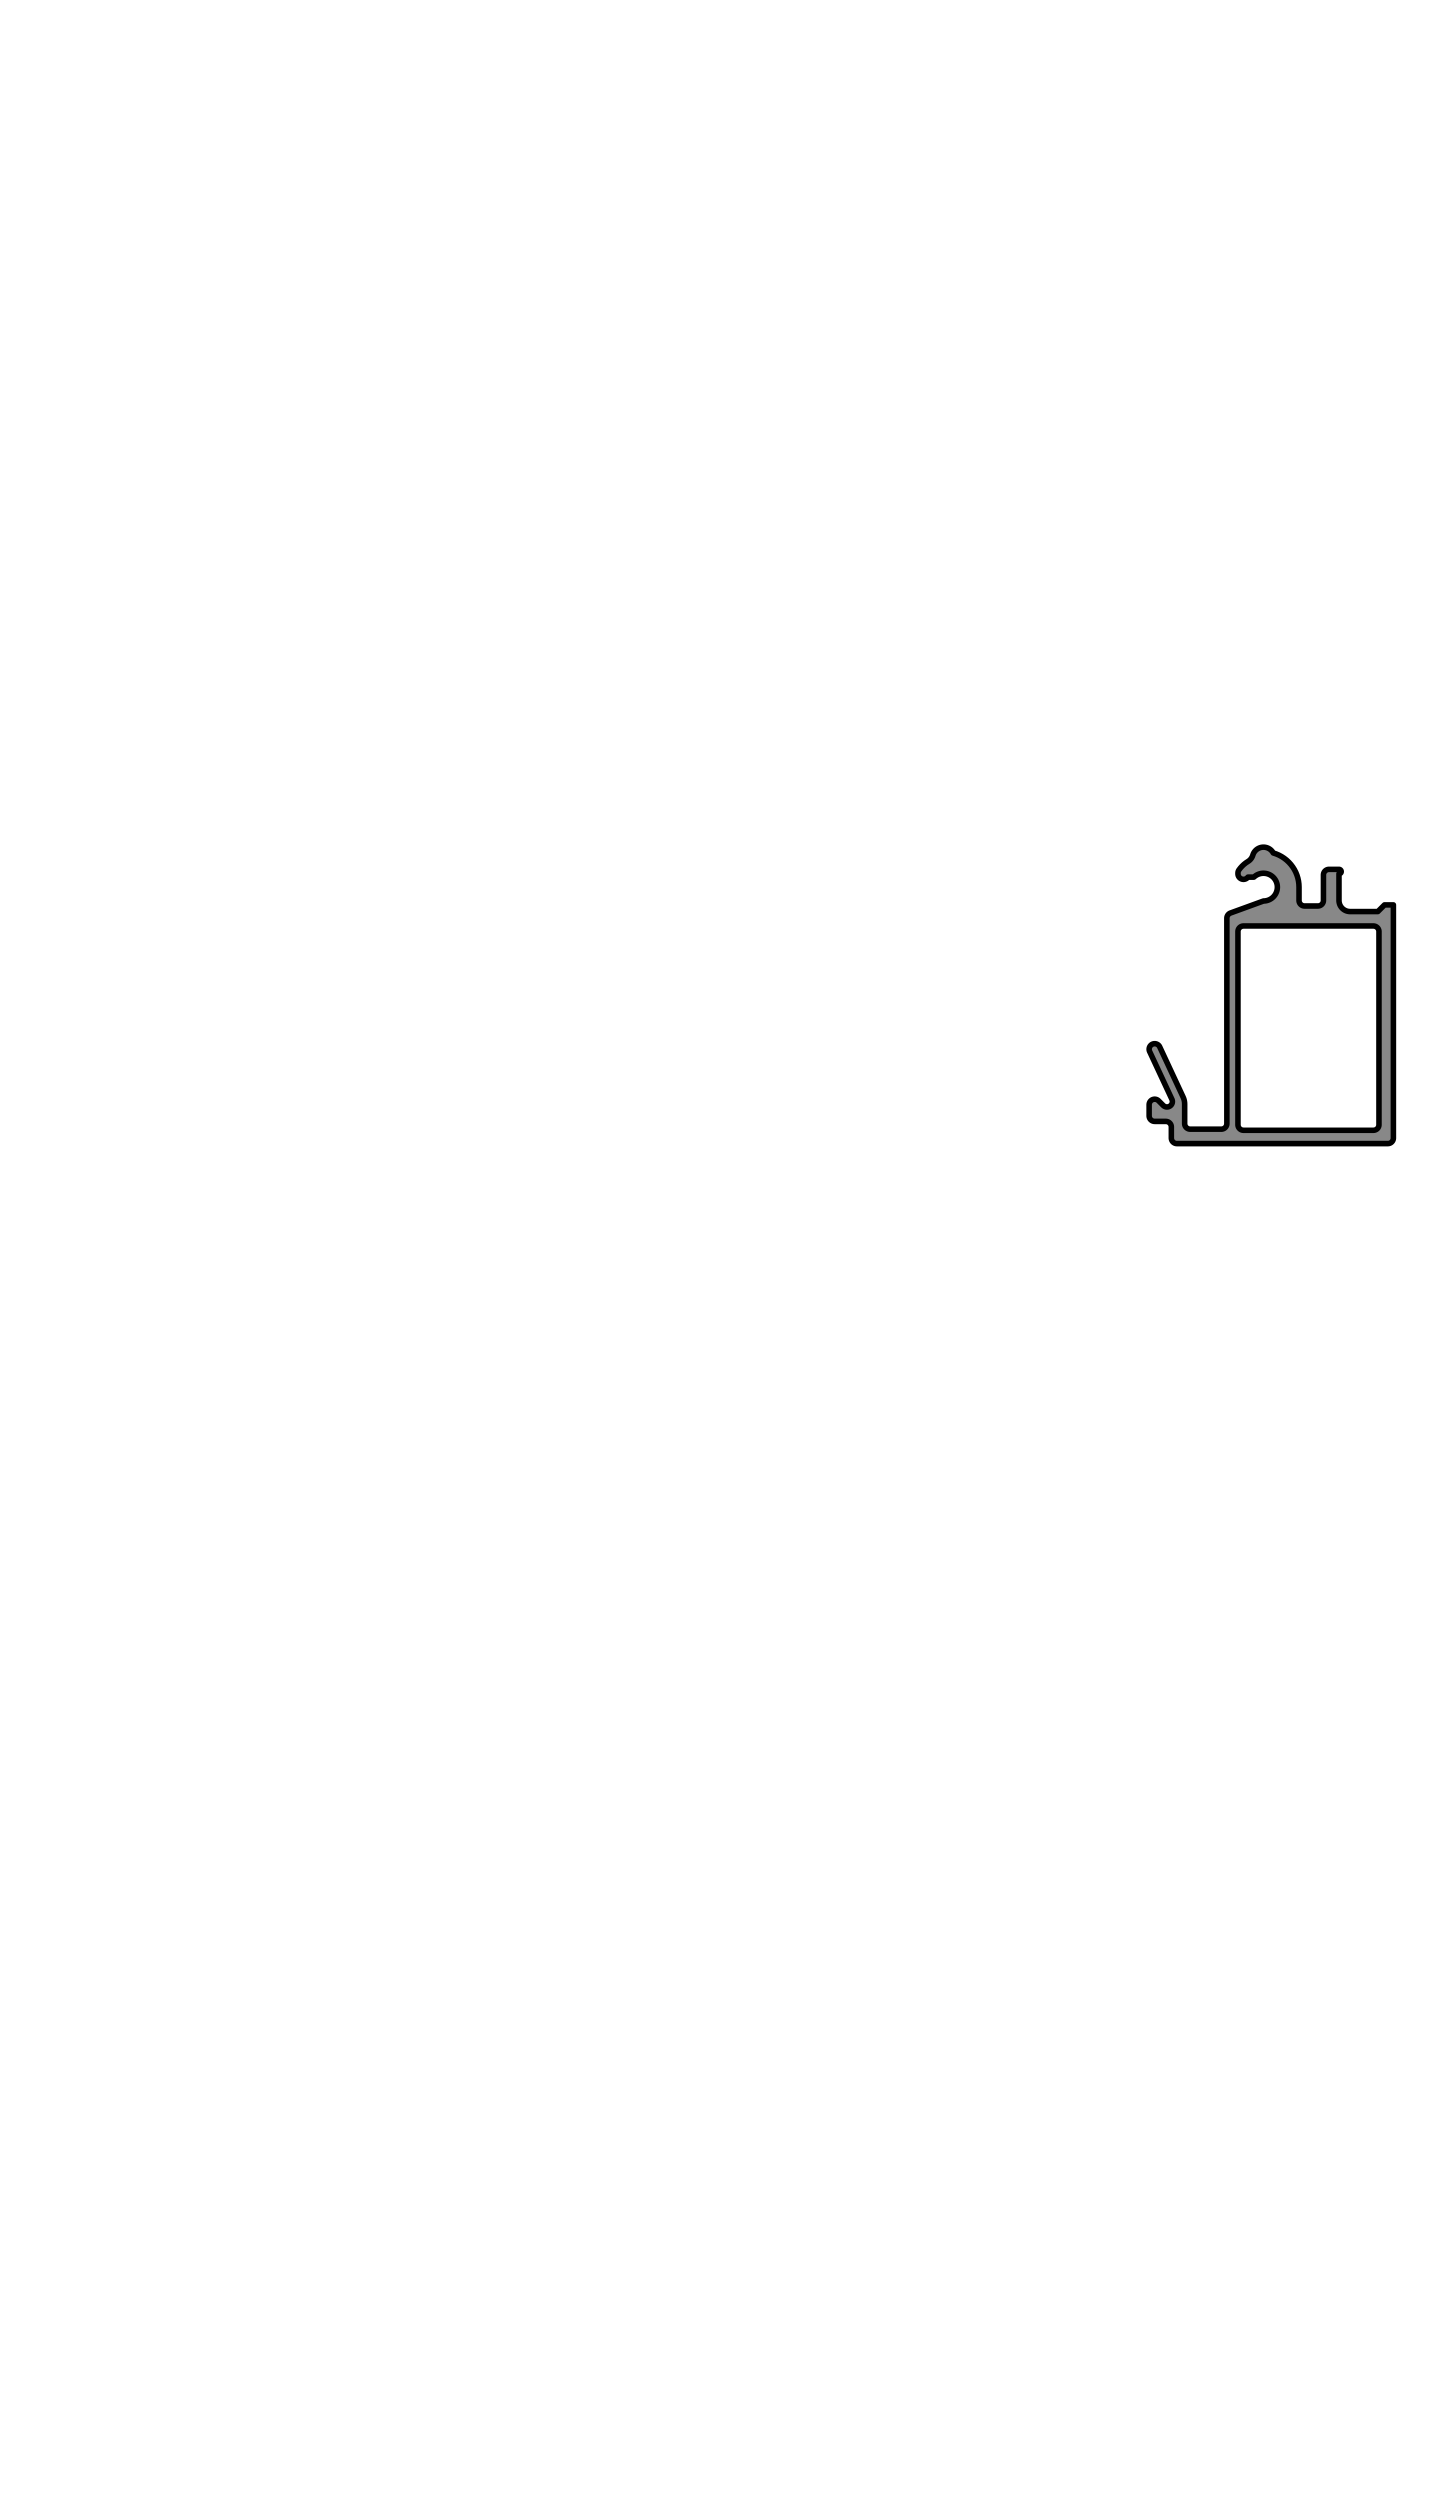
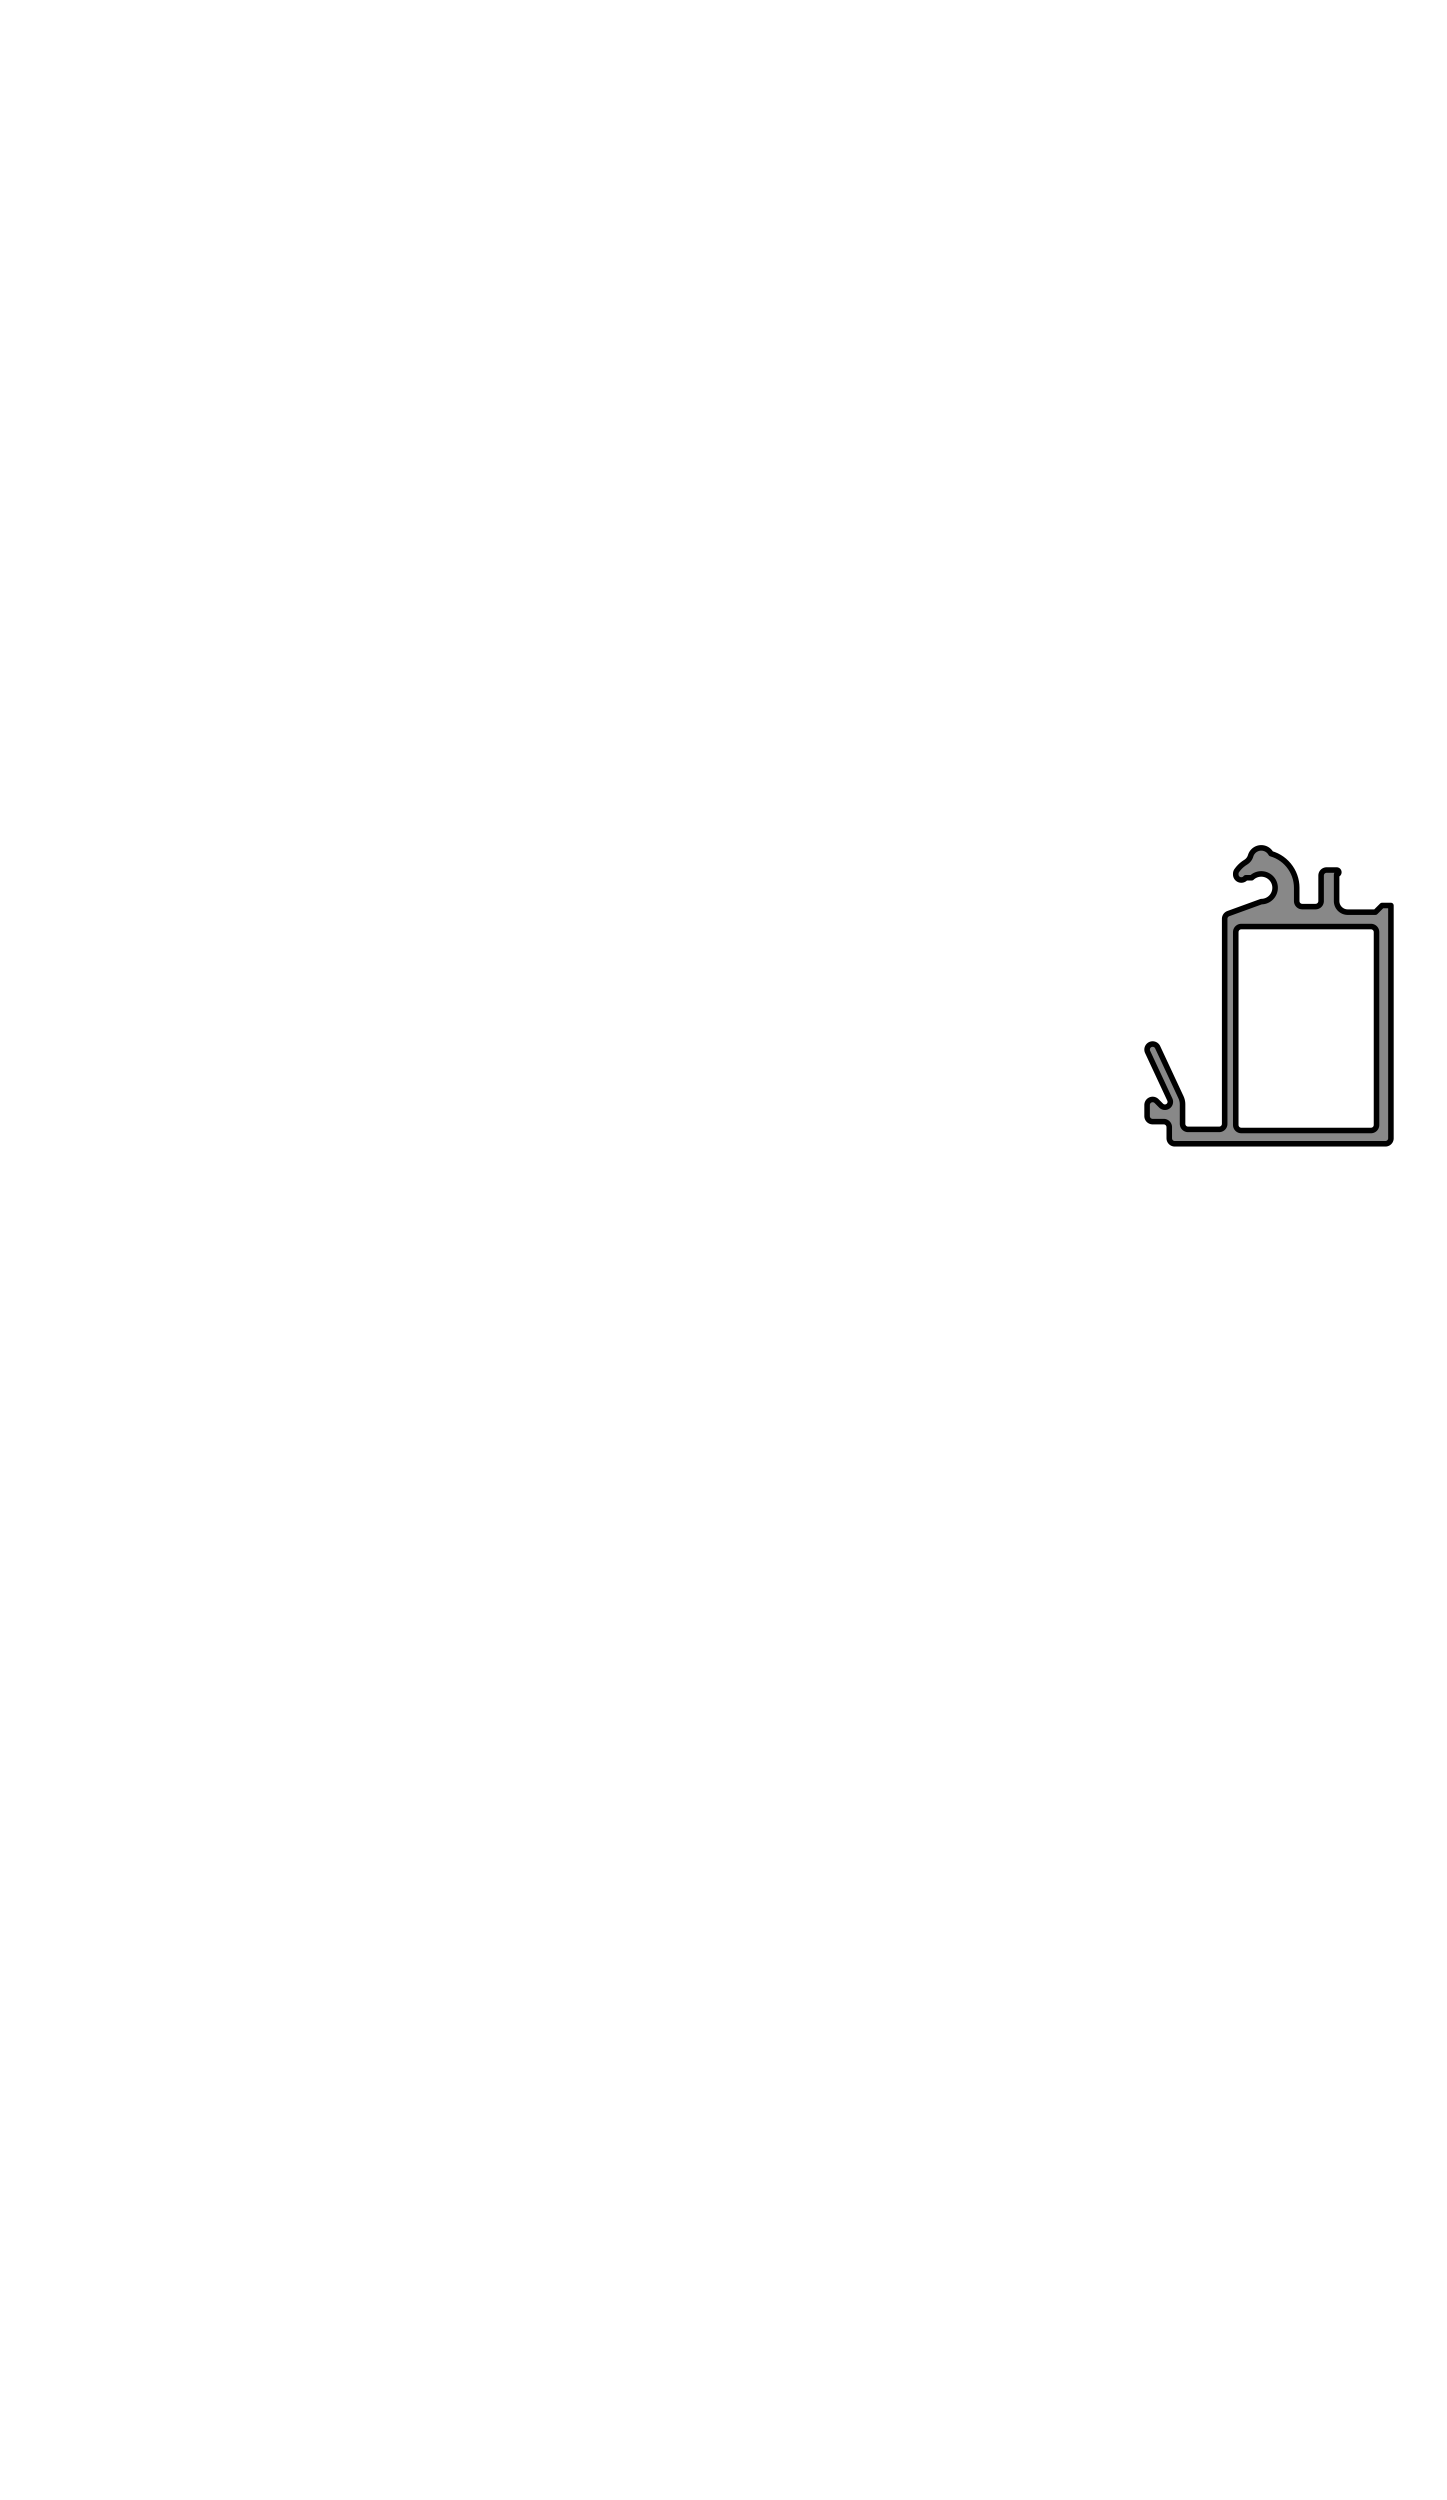
- <svg xmlns="http://www.w3.org/2000/svg" viewBox="3.715 -242.461 130.498 225.166" width="100%" height="100%">
-   <g transform="matrix(1 0 0 -1 -6.013 -264.159)">
+ <svg xmlns="http://www.w3.org/2000/svg" viewBox="9.728 -247.064 130.498 225.566" width="100%" height="100%">
+   <g transform="matrix(1 0 0 -1 0 -268.562)">
    <path d="M 121.726 -105.098 L 121.685 -105.1 L 121.644 -105.105 L 121.603 -105.113 L 121.564 -105.125 L 121.525 -105.14 L 121.488 -105.158 L 121.453 -105.18 L 121.419 -105.204 L 121.387 -105.23 L 121.358 -105.259 L 121.331 -105.291 L 121.307 -105.325 L 121.286 -105.36 L 121.268 -105.397 L 121.253 -105.436 L 121.241 -105.475 L 121.233 -105.516 L 121.228 -105.557 L 121.226 -105.598 L 121.226 -122.998 L 121.228 -123.039 L 121.233 -123.08 L 121.241 -123.121 L 121.253 -123.16 L 121.268 -123.199 L 121.286 -123.236 L 121.307 -123.272 L 121.331 -123.305 L 121.358 -123.337 L 121.387 -123.366 L 121.419 -123.393 L 121.453 -123.417 L 121.488 -123.438 L 121.525 -123.456 L 121.564 -123.471 L 121.603 -123.483 L 121.644 -123.491 L 121.685 -123.496 L 121.726 -123.498 L 133.426 -123.498 L 133.467 -123.496 L 133.508 -123.491 L 133.549 -123.483 L 133.588 -123.471 L 133.627 -123.456 L 133.664 -123.438 L 133.7 -123.417 L 133.733 -123.393 L 133.765 -123.366 L 133.794 -123.337 L 133.821 -123.305 L 133.845 -123.272 L 133.866 -123.236 L 133.884 -123.199 L 133.899 -123.16 L 133.911 -123.121 L 133.919 -123.08 L 133.924 -123.039 L 133.926 -122.998 L 133.926 -105.598 L 133.924 -105.557 L 133.919 -105.516 L 133.911 -105.475 L 133.899 -105.436 L 133.884 -105.397 L 133.866 -105.36 L 133.845 -105.325 L 133.821 -105.291 L 133.794 -105.259 L 133.765 -105.23 L 133.733 -105.204 L 133.7 -105.18 L 133.664 -105.158 L 133.627 -105.14 L 133.588 -105.125 L 133.549 -105.113 L 133.508 -105.105 L 133.467 -105.1 L 133.426 -105.098 Z M 122.126 -99.29 L 122.194 -99.244 L 122.259 -99.193 L 122.319 -99.137 L 122.374 -99.076 L 122.424 -99.011 L 122.469 -98.942 L 122.507 -98.87 L 122.54 -98.794 L 122.567 -98.716 L 122.594 -98.637 L 122.627 -98.559 L 122.667 -98.485 L 122.714 -98.415 L 122.766 -98.349 L 122.823 -98.287 L 122.885 -98.23 L 122.952 -98.179 L 123.023 -98.134 L 123.098 -98.094 L 123.175 -98.062 L 123.255 -98.035 L 123.337 -98.016 L 123.42 -98.004 L 123.504 -97.998 L 123.589 -98 L 123.672 -98.009 L 123.755 -98.025 L 123.836 -98.047 L 123.915 -98.077 L 123.991 -98.113 L 124.064 -98.155 L 124.133 -98.203 L 124.198 -98.257 L 124.258 -98.317 L 124.312 -98.38 L 124.362 -98.449 L 124.405 -98.521 L 124.666 -98.608 L 124.92 -98.717 L 125.162 -98.848 L 125.393 -98.999 L 125.61 -99.169 L 125.811 -99.358 L 125.995 -99.563 L 126.161 -99.783 L 126.308 -100.016 L 126.434 -100.262 L 126.538 -100.517 L 126.62 -100.78 L 126.679 -101.049 L 126.714 -101.323 L 126.726 -101.598 L 126.726 -102.798 L 126.728 -102.839 L 126.733 -102.88 L 126.741 -102.921 L 126.753 -102.96 L 126.768 -102.999 L 126.786 -103.036 L 126.807 -103.072 L 126.831 -103.105 L 126.858 -103.137 L 126.887 -103.166 L 126.919 -103.193 L 126.953 -103.217 L 126.988 -103.238 L 127.025 -103.256 L 127.064 -103.271 L 127.103 -103.283 L 127.144 -103.291 L 127.185 -103.296 L 127.226 -103.298 L 128.426 -103.298 L 128.467 -103.296 L 128.508 -103.291 L 128.549 -103.283 L 128.588 -103.271 L 128.627 -103.256 L 128.664 -103.238 L 128.7 -103.217 L 128.733 -103.193 L 128.765 -103.166 L 128.794 -103.137 L 128.821 -103.105 L 128.845 -103.072 L 128.866 -103.036 L 128.884 -102.999 L 128.899 -102.96 L 128.911 -102.921 L 128.919 -102.88 L 128.924 -102.839 L 128.926 -102.798 L 128.926 -100.498 L 128.928 -100.457 L 128.933 -100.416 L 128.941 -100.375 L 128.953 -100.336 L 128.968 -100.297 L 128.986 -100.26 L 129.007 -100.225 L 129.031 -100.191 L 129.058 -100.159 L 129.087 -100.13 L 129.119 -100.103 L 129.153 -100.079 L 129.188 -100.058 L 129.225 -100.04 L 129.264 -100.025 L 129.303 -100.013 L 129.344 -100.005 L 129.385 -100 L 129.426 -99.998 L 130.326 -99.998 L 130.343 -99.999 L 130.361 -100.001 L 130.378 -100.005 L 130.394 -100.01 L 130.411 -100.017 L 130.426 -100.025 L 130.441 -100.034 L 130.455 -100.045 L 130.467 -100.057 L 130.479 -100.07 L 130.49 -100.083 L 130.499 -100.098 L 130.507 -100.114 L 130.514 -100.13 L 130.519 -100.146 L 130.523 -100.163 L 130.525 -100.181 L 130.526 -100.198 L 130.525 -100.216 L 130.523 -100.233 L 130.519 -100.25 L 130.514 -100.266 L 130.507 -100.283 L 130.499 -100.298 L 130.49 -100.313 L 130.479 -100.327 L 130.467 -100.34 L 130.455 -100.351 L 130.441 -100.362 L 130.426 -100.371 L 130.411 -100.379 L 130.394 -100.386 L 130.378 -100.391 L 130.361 -100.395 L 130.343 -100.397 L 130.326 -100.398 L 130.326 -102.798 L 130.329 -102.881 L 130.34 -102.963 L 130.357 -103.043 L 130.38 -103.123 L 130.41 -103.2 L 130.446 -103.274 L 130.489 -103.345 L 130.537 -103.412 L 130.59 -103.475 L 130.649 -103.534 L 130.712 -103.587 L 130.779 -103.635 L 130.85 -103.677 L 130.924 -103.714 L 131.001 -103.744 L 131.081 -103.767 L 131.161 -103.784 L 131.243 -103.795 L 131.326 -103.798 L 133.826 -103.798 L 134.426 -103.198 L 135.226 -103.198 L 135.226 -124.198 L 135.224 -124.239 L 135.219 -124.28 L 135.211 -124.321 L 135.199 -124.36 L 135.184 -124.399 L 135.166 -124.436 L 135.145 -124.472 L 135.121 -124.505 L 135.094 -124.537 L 135.065 -124.566 L 135.033 -124.593 L 135 -124.617 L 134.964 -124.638 L 134.927 -124.656 L 134.888 -124.671 L 134.849 -124.683 L 134.808 -124.691 L 134.767 -124.696 L 134.726 -124.698 L 115.726 -124.698 L 115.685 -124.696 L 115.644 -124.691 L 115.603 -124.683 L 115.564 -124.671 L 115.525 -124.656 L 115.488 -124.638 L 115.453 -124.617 L 115.419 -124.593 L 115.387 -124.566 L 115.358 -124.537 L 115.331 -124.505 L 115.307 -124.472 L 115.286 -124.436 L 115.268 -124.399 L 115.253 -124.36 L 115.241 -124.321 L 115.233 -124.28 L 115.228 -124.239 L 115.226 -124.198 L 115.226 -123.198 L 115.224 -123.157 L 115.219 -123.116 L 115.211 -123.075 L 115.199 -123.036 L 115.184 -122.997 L 115.166 -122.96 L 115.145 -122.925 L 115.121 -122.891 L 115.094 -122.859 L 115.065 -122.83 L 115.033 -122.803 L 114.999 -122.779 L 114.964 -122.758 L 114.927 -122.74 L 114.888 -122.725 L 114.849 -122.713 L 114.808 -122.705 L 114.767 -122.7 L 114.726 -122.698 L 113.726 -122.698 L 113.685 -122.696 L 113.644 -122.691 L 113.603 -122.683 L 113.564 -122.671 L 113.525 -122.656 L 113.488 -122.638 L 113.453 -122.617 L 113.419 -122.593 L 113.387 -122.566 L 113.358 -122.537 L 113.331 -122.505 L 113.307 -122.472 L 113.286 -122.436 L 113.268 -122.399 L 113.253 -122.36 L 113.241 -122.321 L 113.233 -122.28 L 113.228 -122.239 L 113.226 -122.198 L 113.226 -121.198 L 113.228 -121.154 L 113.234 -121.111 L 113.243 -121.069 L 113.256 -121.027 L 113.273 -120.987 L 113.293 -120.948 L 113.316 -120.911 L 113.343 -120.877 L 113.373 -120.844 L 113.405 -120.815 L 113.439 -120.788 L 113.476 -120.765 L 113.515 -120.745 L 113.555 -120.728 L 113.597 -120.715 L 113.639 -120.706 L 113.682 -120.7 L 113.726 -120.698 L 113.77 -120.7 L 113.813 -120.706 L 113.855 -120.715 L 113.897 -120.728 L 113.937 -120.745 L 113.976 -120.765 L 114.013 -120.788 L 114.047 -120.815 L 114.08 -120.844 L 114.49 -121.255 L 114.522 -121.284 L 114.555 -121.31 L 114.591 -121.333 L 114.629 -121.352 L 114.668 -121.369 L 114.709 -121.382 L 114.75 -121.391 L 114.792 -121.396 L 114.835 -121.398 L 114.877 -121.396 L 114.919 -121.391 L 114.961 -121.382 L 115.001 -121.369 L 115.041 -121.352 L 115.078 -121.333 L 115.114 -121.31 L 115.148 -121.284 L 115.179 -121.255 L 115.208 -121.224 L 115.234 -121.19 L 115.257 -121.155 L 115.276 -121.117 L 115.292 -121.078 L 115.305 -121.037 L 115.314 -120.996 L 115.32 -120.954 L 115.322 -120.911 L 115.32 -120.869 L 115.314 -120.827 L 115.305 -120.785 L 115.292 -120.745 L 115.276 -120.705 L 113.273 -116.409 L 113.256 -116.369 L 113.243 -116.328 L 113.234 -116.285 L 113.228 -116.242 L 113.226 -116.198 L 113.228 -116.154 L 113.234 -116.111 L 113.243 -116.069 L 113.256 -116.027 L 113.273 -115.987 L 113.293 -115.948 L 113.316 -115.911 L 113.343 -115.877 L 113.373 -115.844 L 113.405 -115.815 L 113.439 -115.788 L 113.476 -115.765 L 113.515 -115.745 L 113.555 -115.728 L 113.597 -115.715 L 113.639 -115.706 L 113.682 -115.7 L 113.726 -115.698 L 113.77 -115.7 L 113.813 -115.706 L 113.855 -115.715 L 113.897 -115.728 L 113.937 -115.745 L 113.976 -115.765 L 114.013 -115.788 L 114.047 -115.815 L 114.08 -115.844 L 114.109 -115.877 L 114.136 -115.911 L 114.159 -115.948 L 114.179 -115.987 L 116.285 -120.504 L 116.335 -120.625 L 116.375 -120.749 L 116.403 -120.877 L 116.42 -121.007 L 116.426 -121.138 L 116.426 -122.898 L 116.428 -122.939 L 116.433 -122.98 L 116.441 -123.021 L 116.453 -123.06 L 116.468 -123.099 L 116.486 -123.136 L 116.507 -123.171 L 116.531 -123.205 L 116.558 -123.237 L 116.587 -123.266 L 116.619 -123.293 L 116.653 -123.317 L 116.688 -123.338 L 116.725 -123.356 L 116.764 -123.371 L 116.803 -123.383 L 116.844 -123.391 L 116.885 -123.396 L 116.926 -123.398 L 119.726 -123.398 L 119.767 -123.396 L 119.808 -123.391 L 119.849 -123.383 L 119.888 -123.371 L 119.927 -123.356 L 119.964 -123.338 L 119.999 -123.317 L 120.033 -123.293 L 120.065 -123.266 L 120.094 -123.237 L 120.121 -123.205 L 120.145 -123.171 L 120.166 -123.136 L 120.184 -123.099 L 120.199 -123.06 L 120.211 -123.021 L 120.219 -122.98 L 120.224 -122.939 L 120.226 -122.898 L 120.226 -104.399 L 120.228 -104.359 L 120.233 -104.318 L 120.241 -104.278 L 120.252 -104.239 L 120.267 -104.201 L 120.284 -104.165 L 120.305 -104.129 L 120.328 -104.096 L 120.354 -104.065 L 120.383 -104.036 L 120.414 -104.009 L 120.446 -103.985 L 120.481 -103.963 L 120.517 -103.945 L 120.555 -103.929 L 123.526 -102.848 L 123.634 -102.843 L 123.742 -102.829 L 123.848 -102.806 L 123.952 -102.773 L 124.052 -102.732 L 124.148 -102.682 L 124.24 -102.624 L 124.326 -102.558 L 124.407 -102.485 L 124.48 -102.405 L 124.547 -102.32 L 124.606 -102.228 L 124.656 -102.132 L 124.698 -102.032 L 124.731 -101.929 L 124.756 -101.823 L 124.77 -101.716 L 124.776 -101.607 L 124.772 -101.499 L 124.759 -101.391 L 124.736 -101.285 L 124.704 -101.181 L 124.664 -101.08 L 124.615 -100.984 L 124.557 -100.892 L 124.492 -100.805 L 124.42 -100.724 L 124.34 -100.65 L 124.255 -100.583 L 124.164 -100.523 L 124.069 -100.472 L 123.969 -100.429 L 123.866 -100.395 L 123.76 -100.37 L 123.653 -100.355 L 123.544 -100.348 L 123.436 -100.351 L 123.328 -100.364 L 123.222 -100.386 L 123.118 -100.417 L 123.017 -100.457 L 122.92 -100.505 L 122.827 -100.562 L 122.74 -100.626 L 122.659 -100.698 L 122.126 -100.698 L 122.099 -100.731 L 122.069 -100.762 L 122.036 -100.79 L 122.001 -100.816 L 121.964 -100.838 L 121.925 -100.856 L 121.885 -100.872 L 121.844 -100.884 L 121.802 -100.892 L 121.759 -100.897 L 121.716 -100.898 L 121.673 -100.895 L 121.63 -100.889 L 121.588 -100.879 L 121.548 -100.865 L 121.508 -100.848 L 121.47 -100.828 L 121.434 -100.804 L 121.4 -100.777 L 121.369 -100.748 L 121.34 -100.716 L 121.314 -100.682 L 121.291 -100.645 L 121.272 -100.607 L 121.255 -100.567 L 121.243 -100.526 L 121.233 -100.484 L 121.228 -100.441 L 121.226 -100.398 L 121.226 -100.333 L 121.228 -100.295 L 121.232 -100.257 L 121.239 -100.219 L 121.249 -100.182 L 121.262 -100.146 L 121.278 -100.111 L 121.296 -100.078 L 121.317 -100.046 L 121.453 -99.869 L 121.602 -99.704 L 121.765 -99.551 L 121.94 -99.413 Z" fill="#888888" stroke="#000000" stroke-width="0.5" fill-rule="evenodd" stroke-linejoin="round" />
  </g>
</svg>
